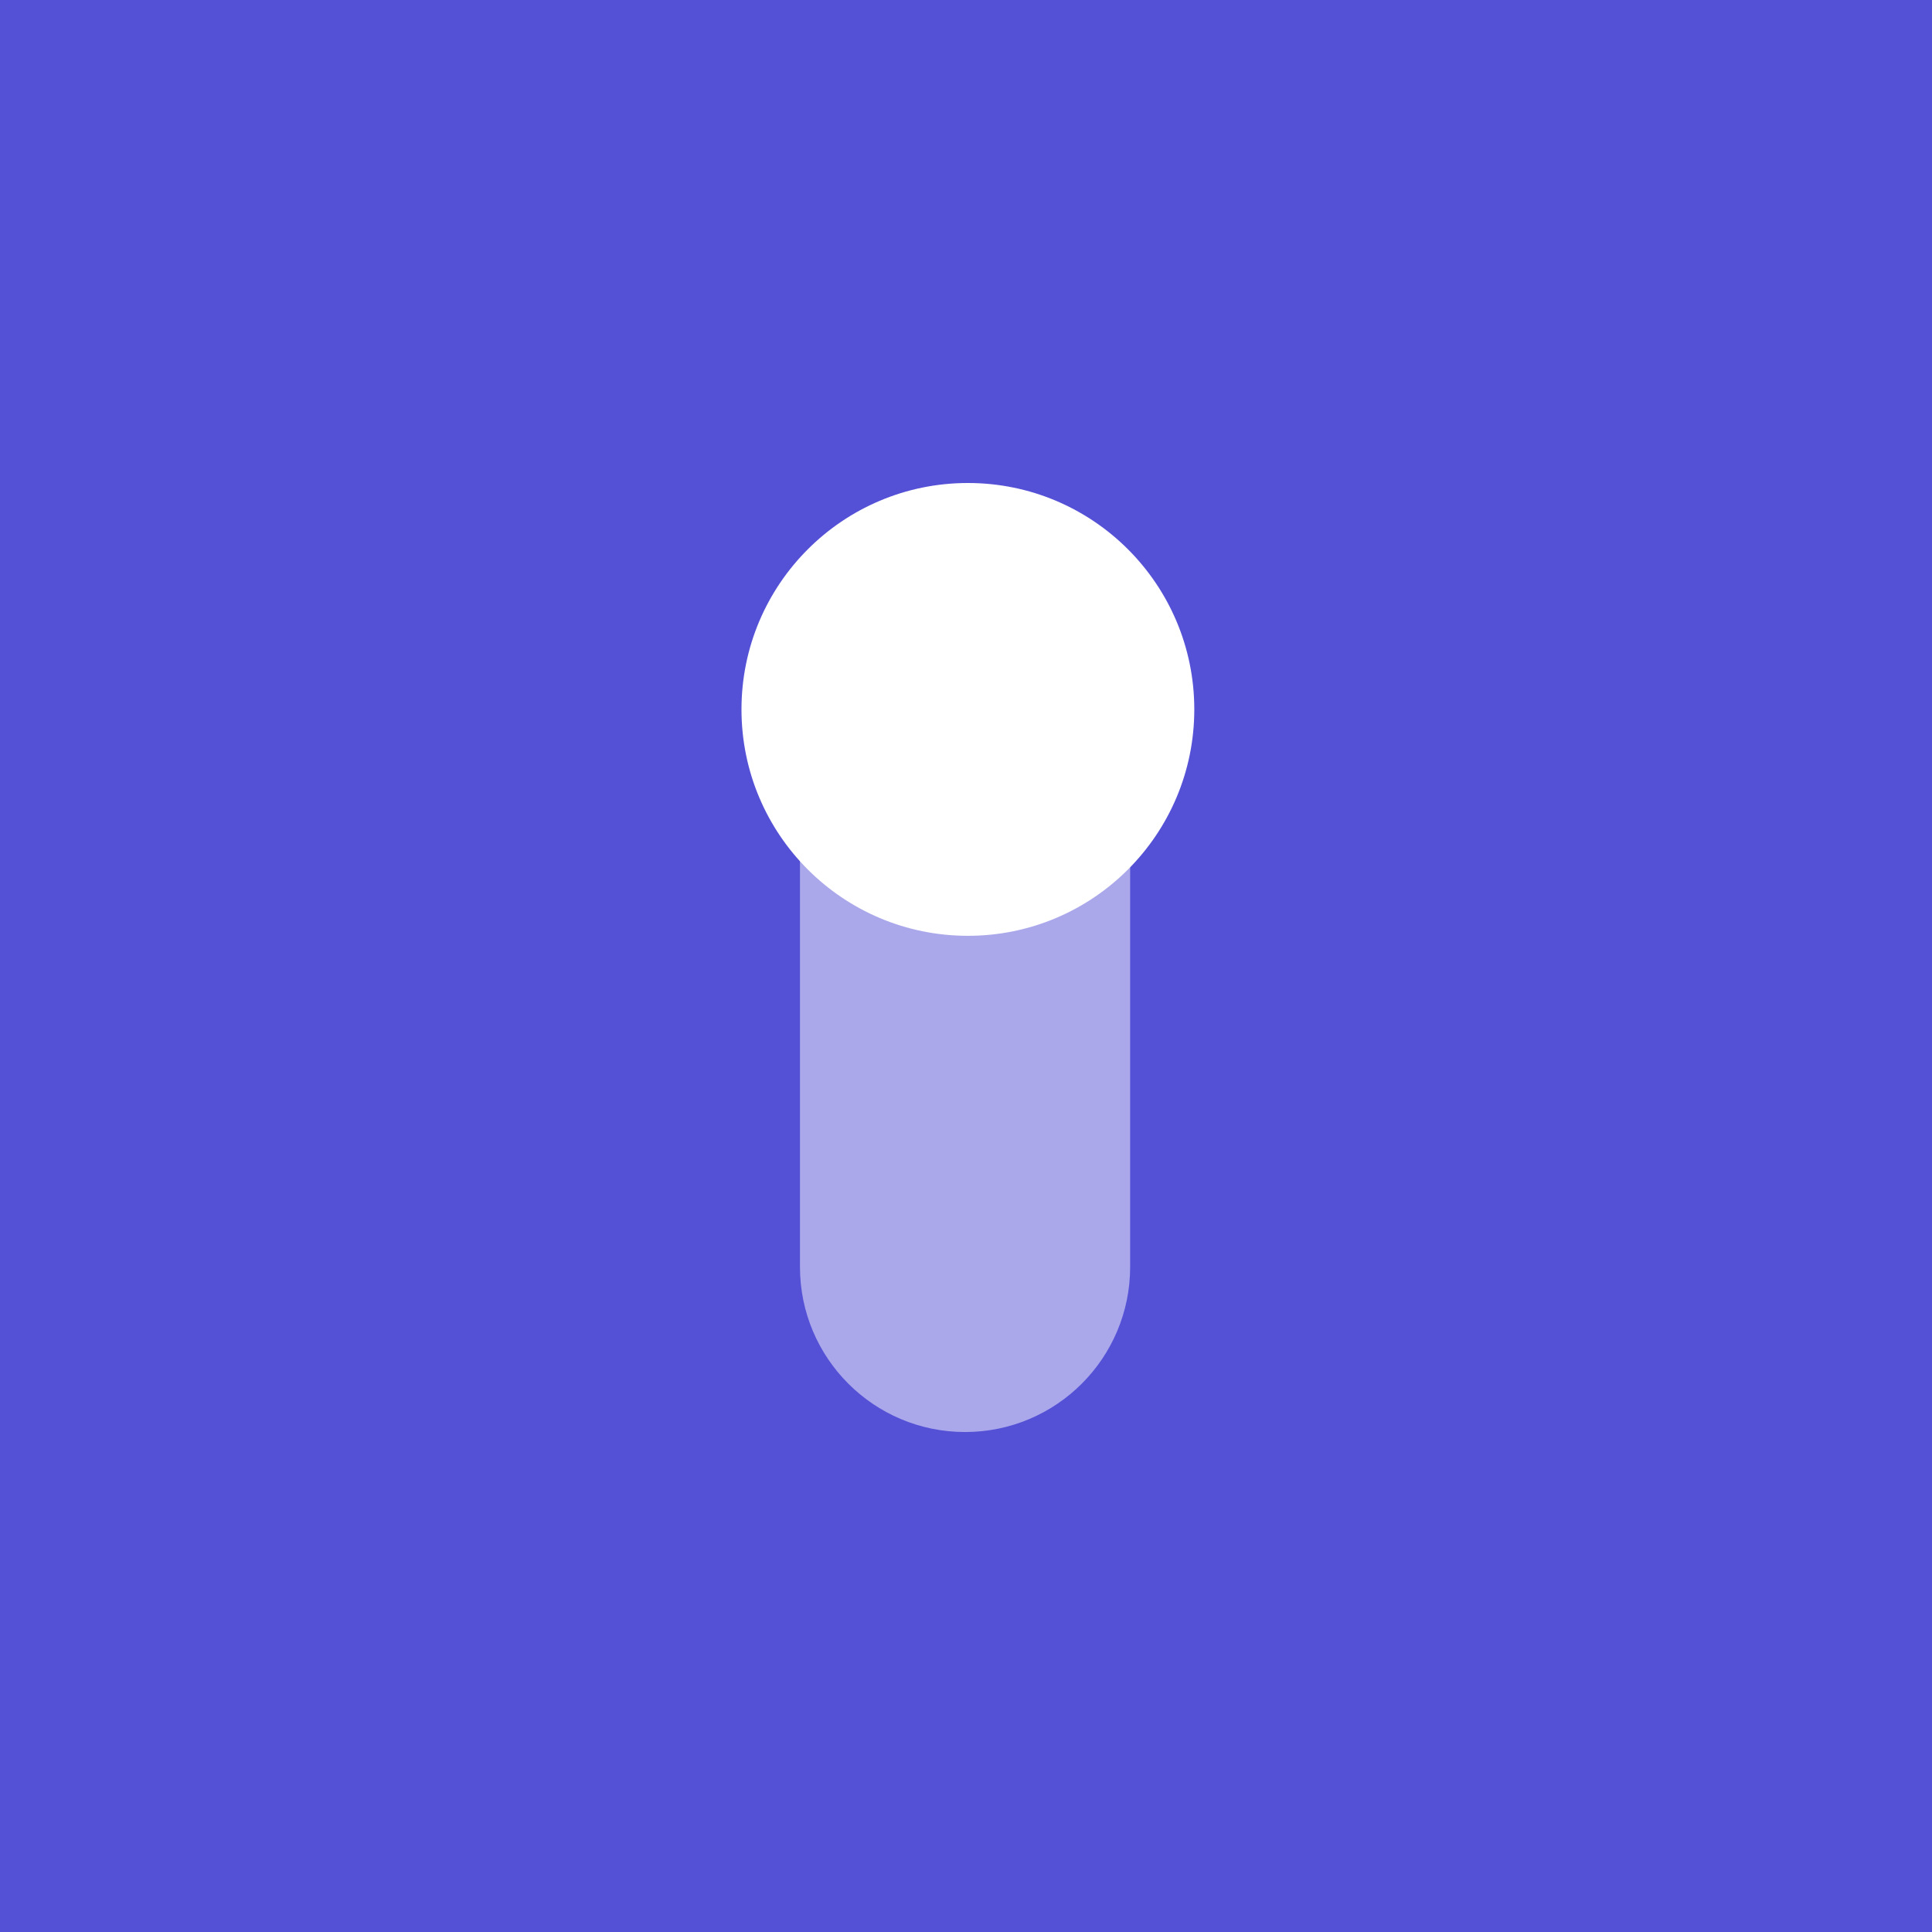
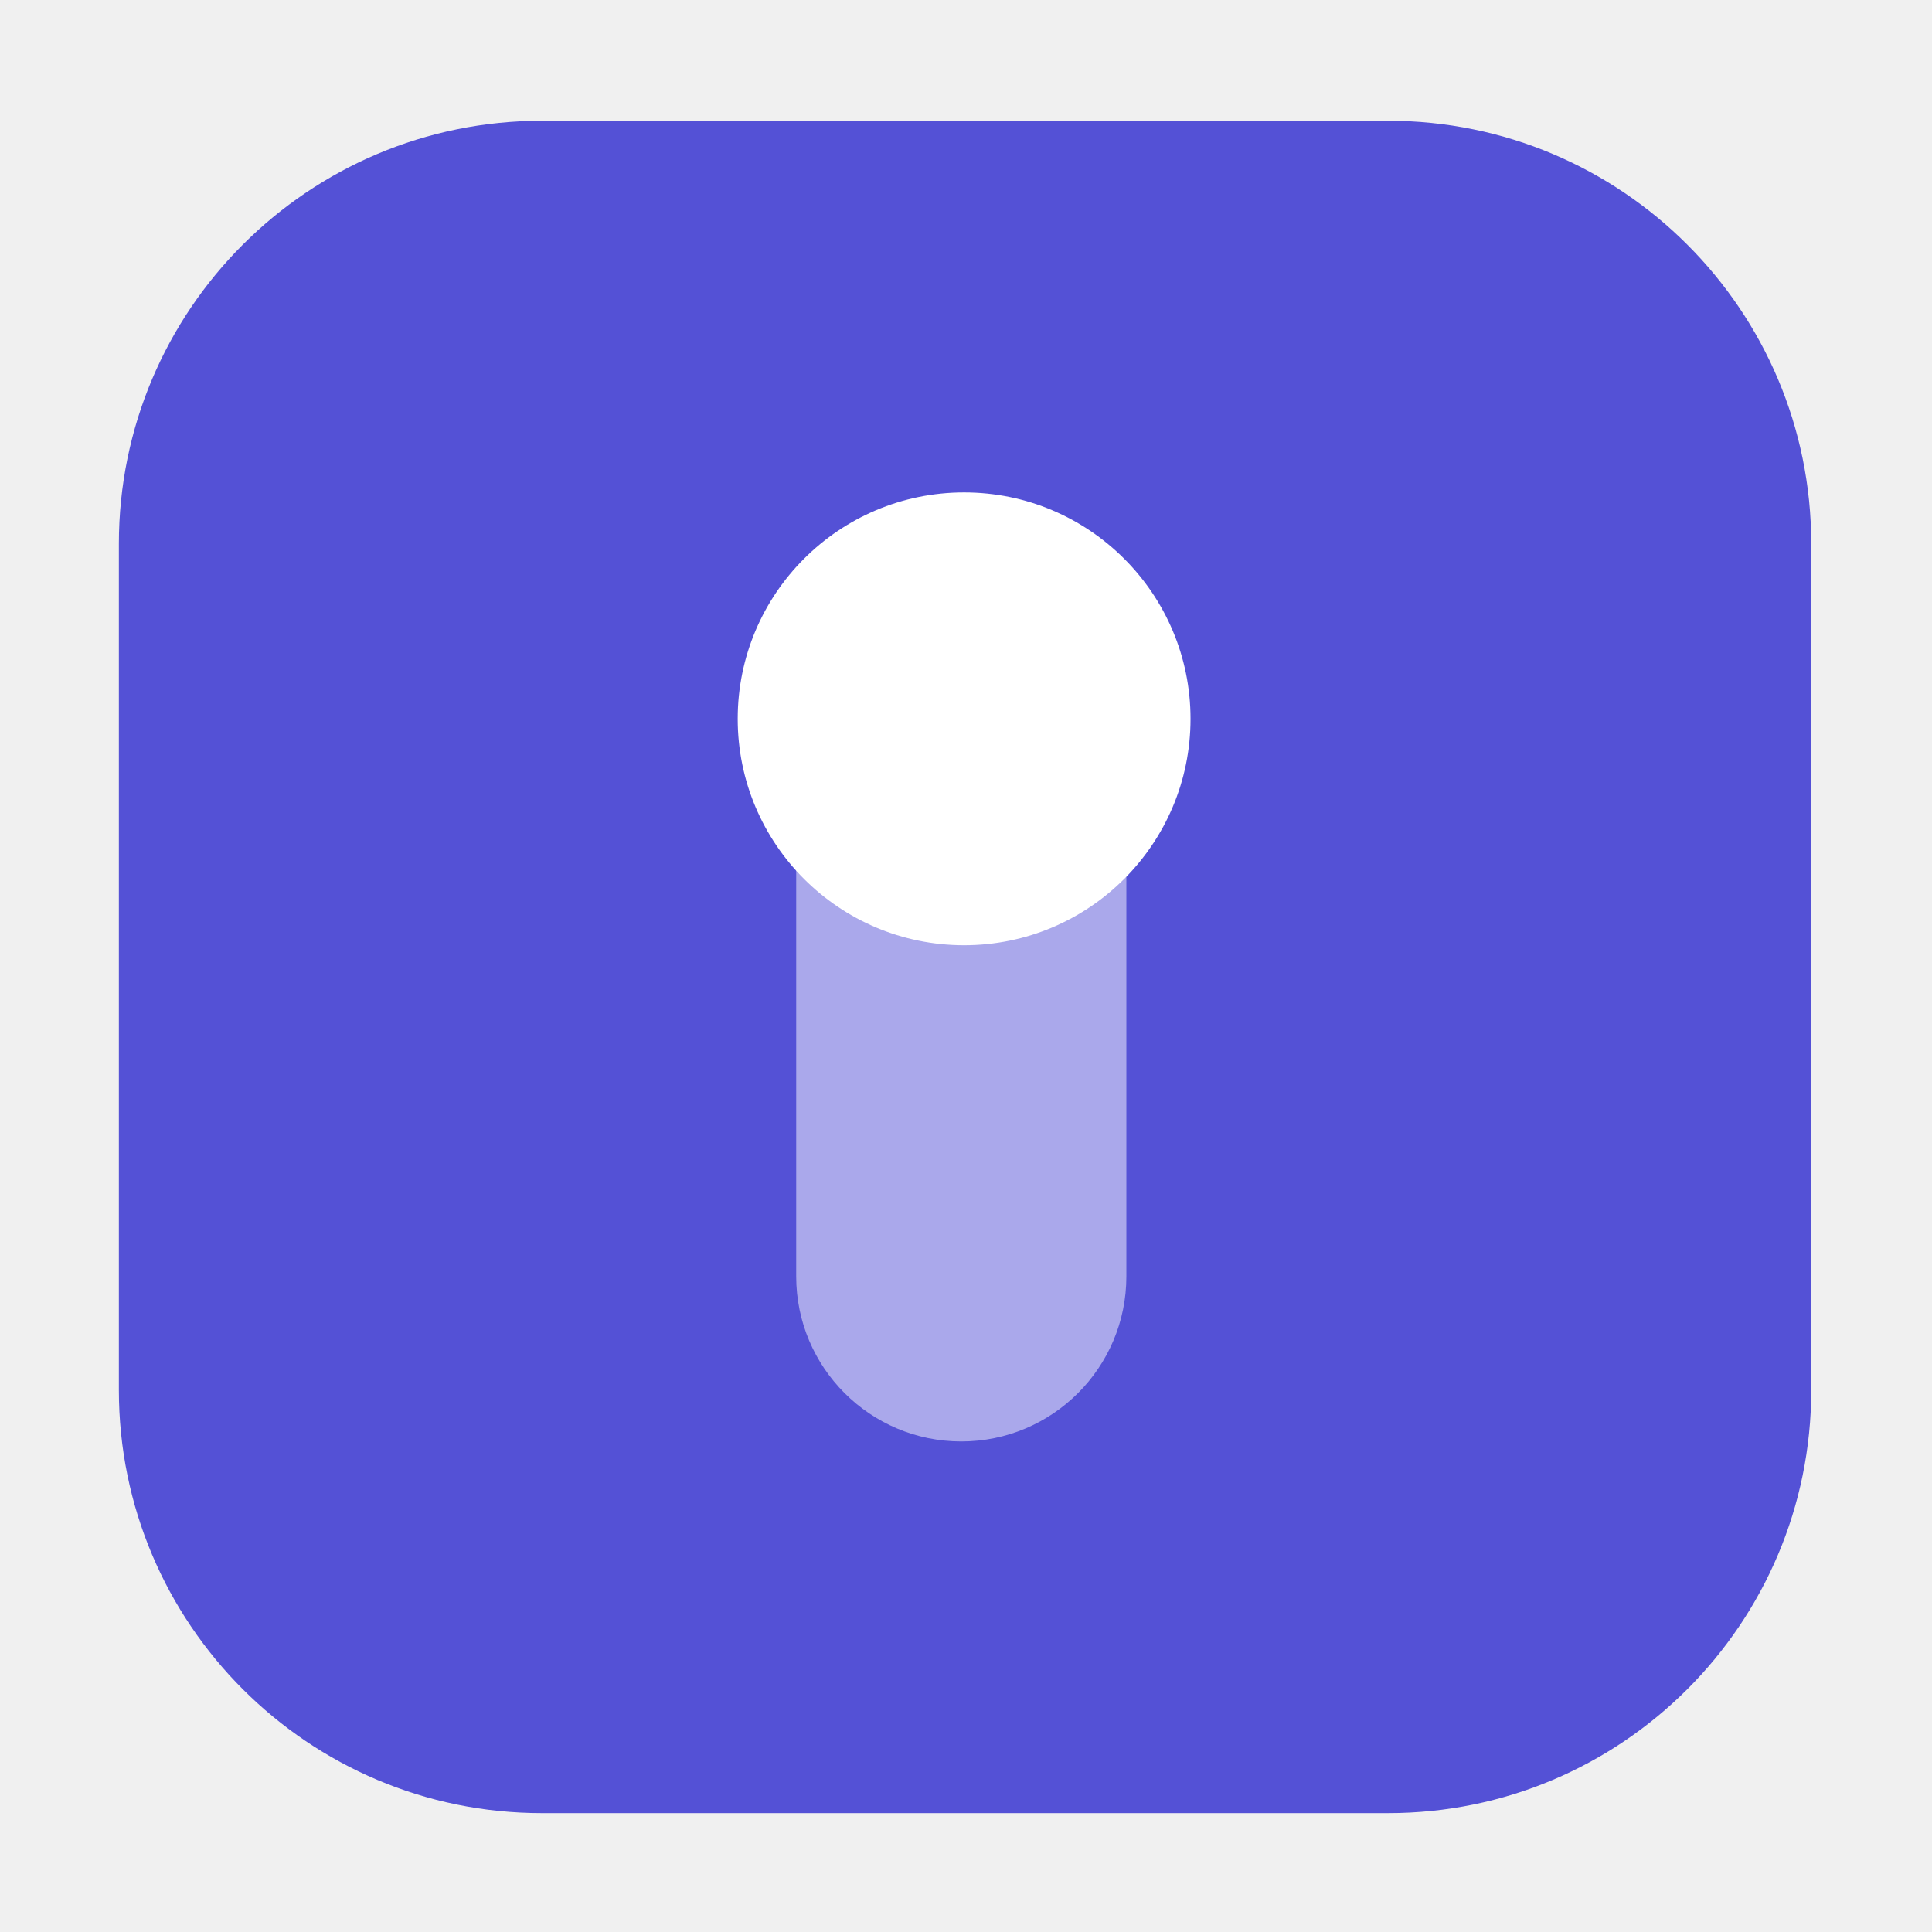
<svg xmlns="http://www.w3.org/2000/svg" width="1024" height="1024" viewBox="0 0 1024 1024" fill="none">
-   <rect width="1024" height="1024" fill="white" />
-   <rect width="1024" height="1024" fill="#5451D6" />
-   <rect x="424" y="354" width="175" height="405" rx="87.5" fill="white" fill-opacity="0.5" />
-   <rect x="633" y="496" width="240" height="240" rx="120" transform="rotate(-180 633 496)" fill="white" />
+   <path d="M63 288.25C63 164.4 163.4 64 287.25 64H735.75C859.6 64 960 164.4 960 288.25V736.75C960 860.6 859.6 961 735.75 961H287.25C163.4 961 63 860.6 63 736.75V288.25Z" fill="#5451D6" />
+   <rect x="422" y="359" width="175" height="405" rx="87.5" fill="white" fill-opacity="0.5" />
+   <rect x="631" y="501" width="240" height="240" rx="120" transform="rotate(-180 631 501)" fill="white" />
</svg>
